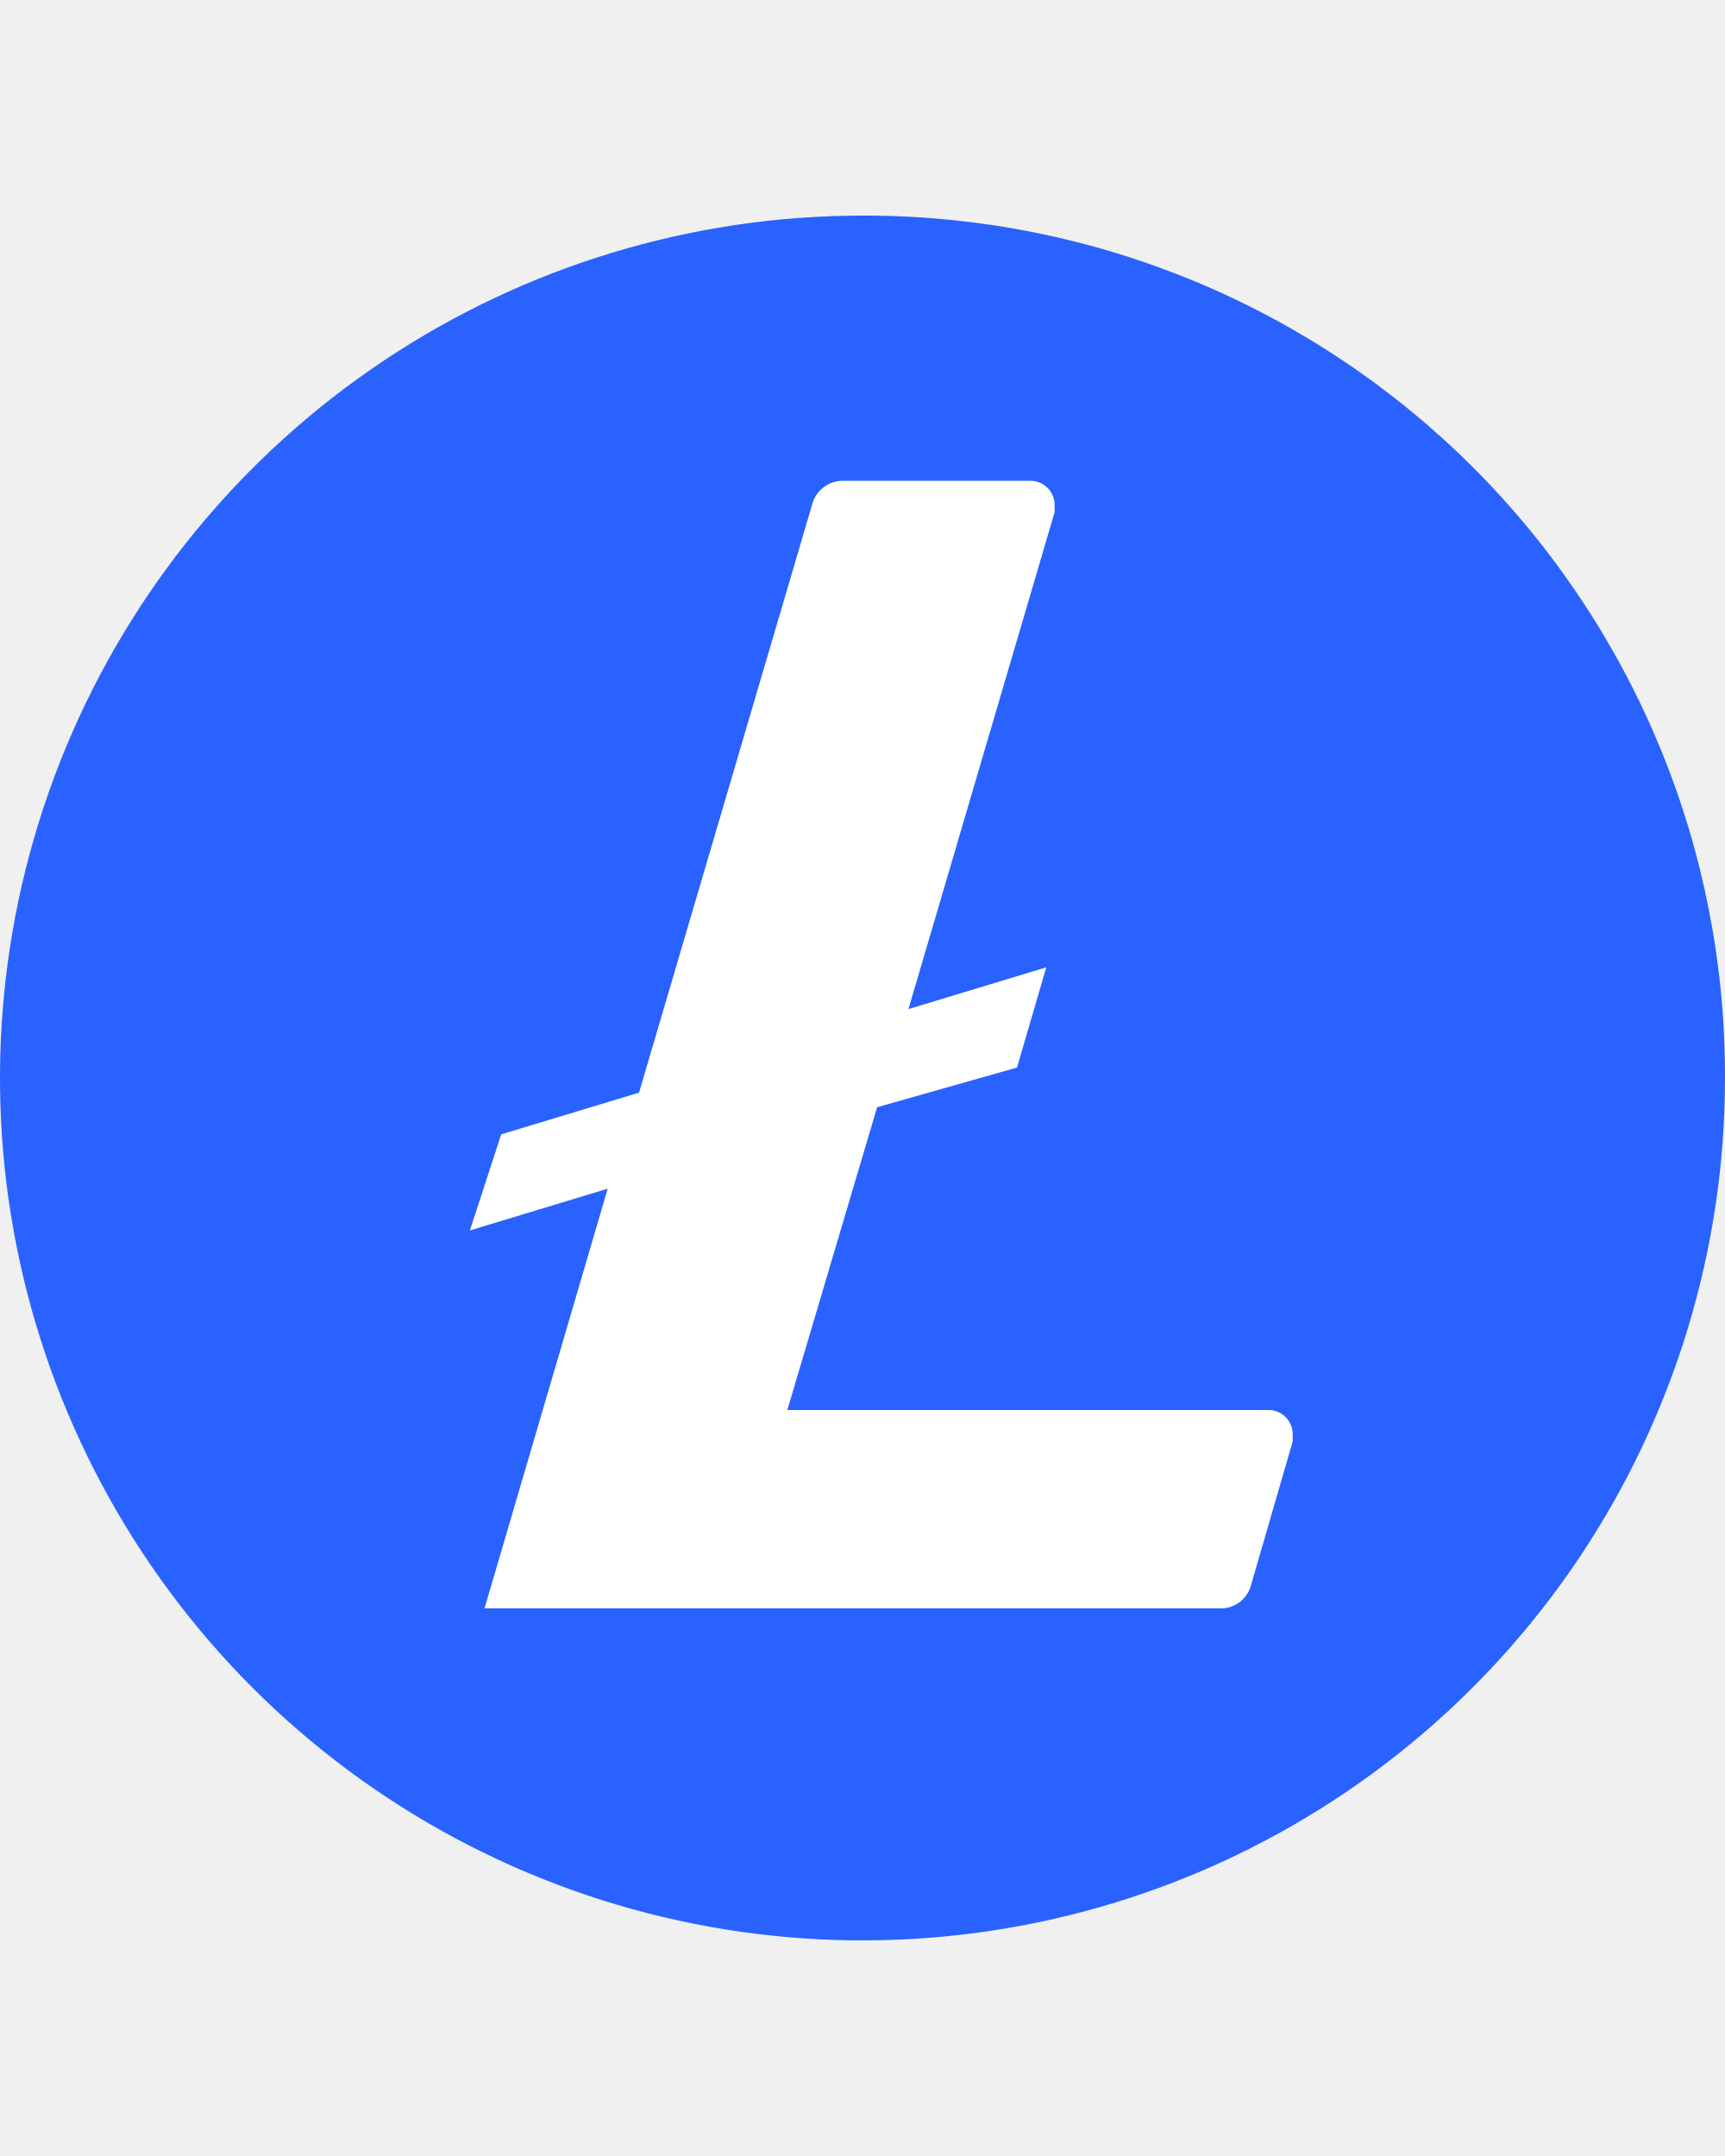
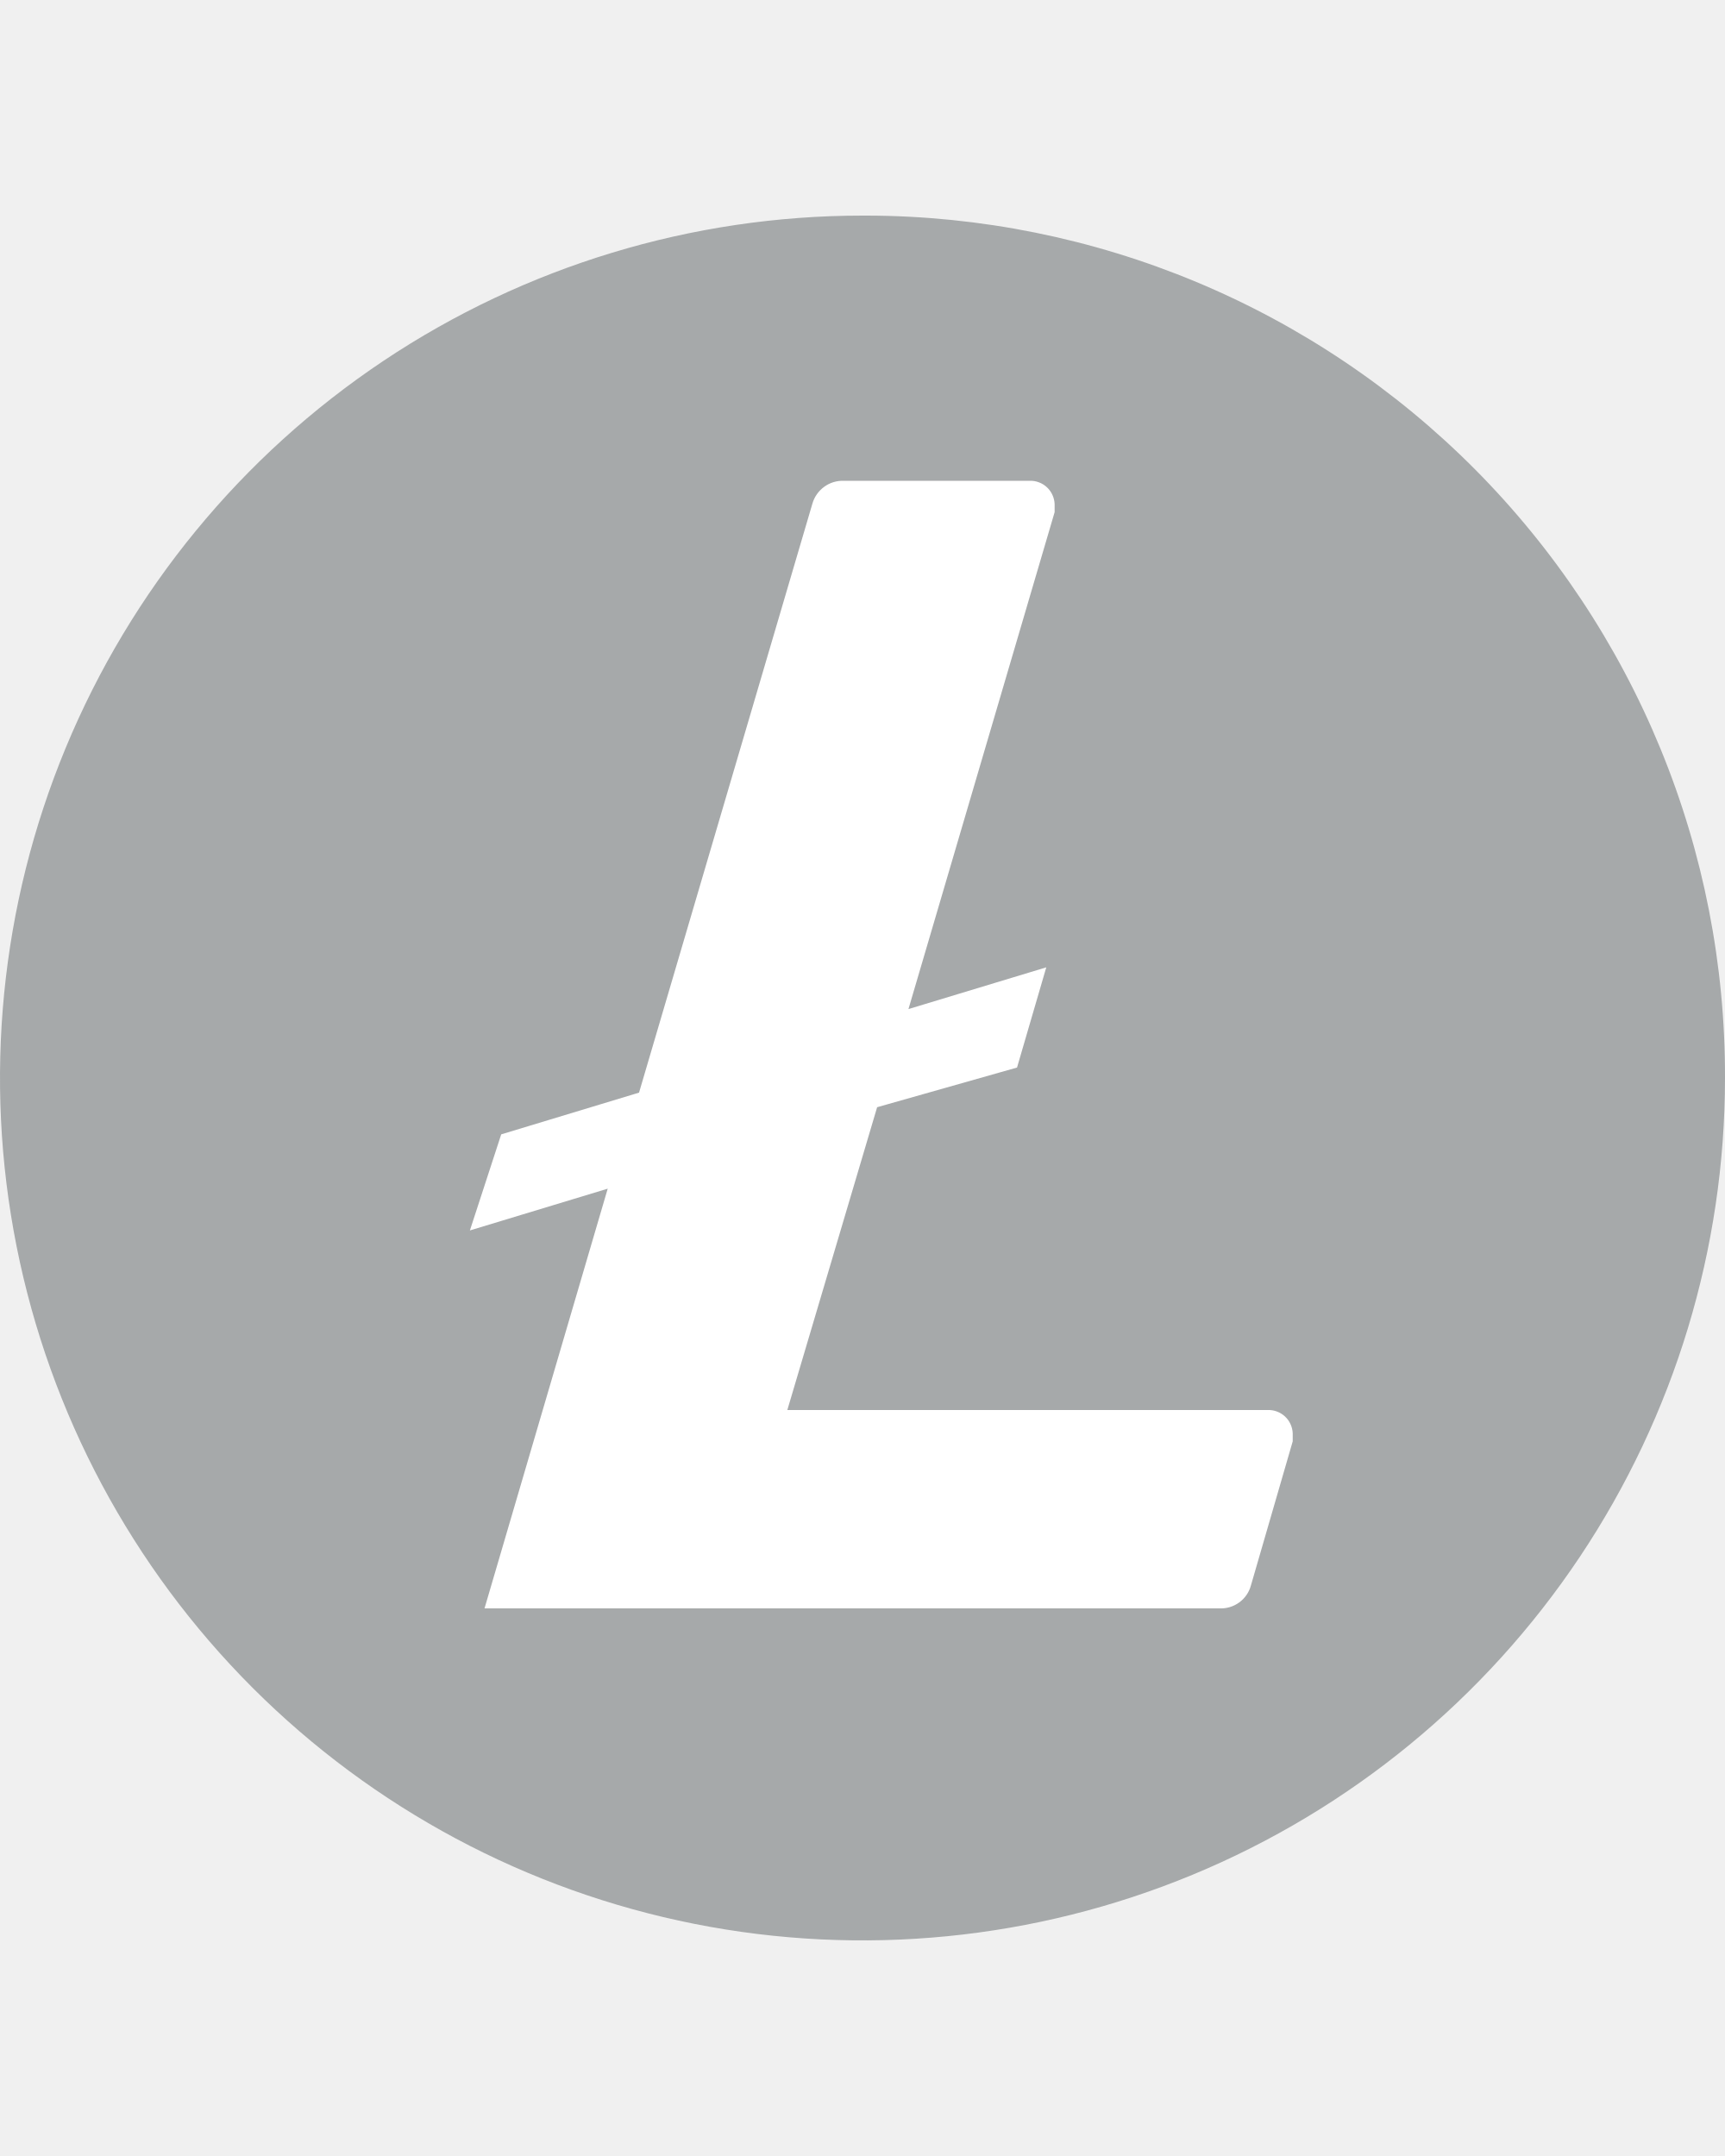
<svg xmlns="http://www.w3.org/2000/svg" width="20" height="25" viewBox="0 0 50 50" fill="none">
  <path d="M25 47.294C37.313 47.294 47.294 37.312 47.294 25C47.294 12.687 37.313 2.706 25 2.706C12.687 2.706 2.706 12.687 2.706 25C2.706 37.312 12.687 47.294 25 47.294Z" fill="white" />
-   <path d="M25 0C20.055 0 15.222 1.466 11.111 4.213C7 6.96 3.795 10.865 1.903 15.433C0.011 20.001 -0.484 25.028 0.48 29.877C1.445 34.727 3.826 39.181 7.322 42.678C10.819 46.174 15.273 48.555 20.123 49.52C24.972 50.484 29.999 49.989 34.567 48.097C39.135 46.205 43.04 43 45.787 38.889C48.534 34.778 50 29.945 50 25C50.009 21.726 49.374 18.483 48.13 15.455C46.886 12.427 45.058 9.674 42.75 7.352C40.442 5.031 37.7 3.187 34.679 1.925C31.658 0.664 28.419 0.01 25.145 0H25ZM25.424 25.847L22.821 34.625H36.743C36.836 34.621 36.927 34.636 37.014 34.669C37.1 34.701 37.179 34.75 37.247 34.813C37.315 34.876 37.369 34.952 37.407 35.036C37.445 35.12 37.467 35.21 37.47 35.303V35.533L36.259 39.709C36.206 39.907 36.087 40.08 35.922 40.201C35.757 40.322 35.556 40.384 35.351 40.375H14.044L17.615 28.208L13.62 29.419L14.528 26.634L18.523 25.424L23.547 8.353C23.602 8.157 23.722 7.985 23.887 7.864C24.051 7.743 24.251 7.681 24.455 7.688H29.843C29.935 7.684 30.027 7.699 30.113 7.732C30.2 7.764 30.279 7.813 30.346 7.876C30.414 7.939 30.468 8.015 30.506 8.099C30.544 8.183 30.566 8.273 30.569 8.366V8.596L26.332 23.002L30.327 21.792L29.479 24.697L25.424 25.847Z" fill="#2962FF" />
+   <path d="M25 0C20.055 0 15.222 1.466 11.111 4.213C7 6.96 3.795 10.865 1.903 15.433C0.011 20.001 -0.484 25.028 0.48 29.877C1.445 34.727 3.826 39.181 7.322 42.678C10.819 46.174 15.273 48.555 20.123 49.52C24.972 50.484 29.999 49.989 34.567 48.097C39.135 46.205 43.04 43 45.787 38.889C48.534 34.778 50 29.945 50 25C50.009 21.726 49.374 18.483 48.13 15.455C46.886 12.427 45.058 9.674 42.75 7.352C40.442 5.031 37.7 3.187 34.679 1.925C31.658 0.664 28.419 0.01 25.145 0H25ZM25.424 25.847L22.821 34.625H36.743C36.836 34.621 36.927 34.636 37.014 34.669C37.1 34.701 37.179 34.75 37.247 34.813C37.315 34.876 37.369 34.952 37.407 35.036C37.445 35.12 37.467 35.21 37.47 35.303V35.533L36.259 39.709C36.206 39.907 36.087 40.08 35.922 40.201C35.757 40.322 35.556 40.384 35.351 40.375H14.044L17.615 28.208L13.62 29.419L14.528 26.634L18.523 25.424L23.547 8.353C23.602 8.157 23.722 7.985 23.887 7.864C24.051 7.743 24.251 7.681 24.455 7.688H29.843C29.935 7.684 30.027 7.699 30.113 7.732C30.2 7.764 30.279 7.813 30.346 7.876C30.414 7.939 30.468 8.015 30.506 8.099C30.544 8.183 30.566 8.273 30.569 8.366V8.596L26.332 23.002L30.327 21.792L29.479 24.697L25.424 25.847Z" fill="#A6A9AA" />
</svg>
